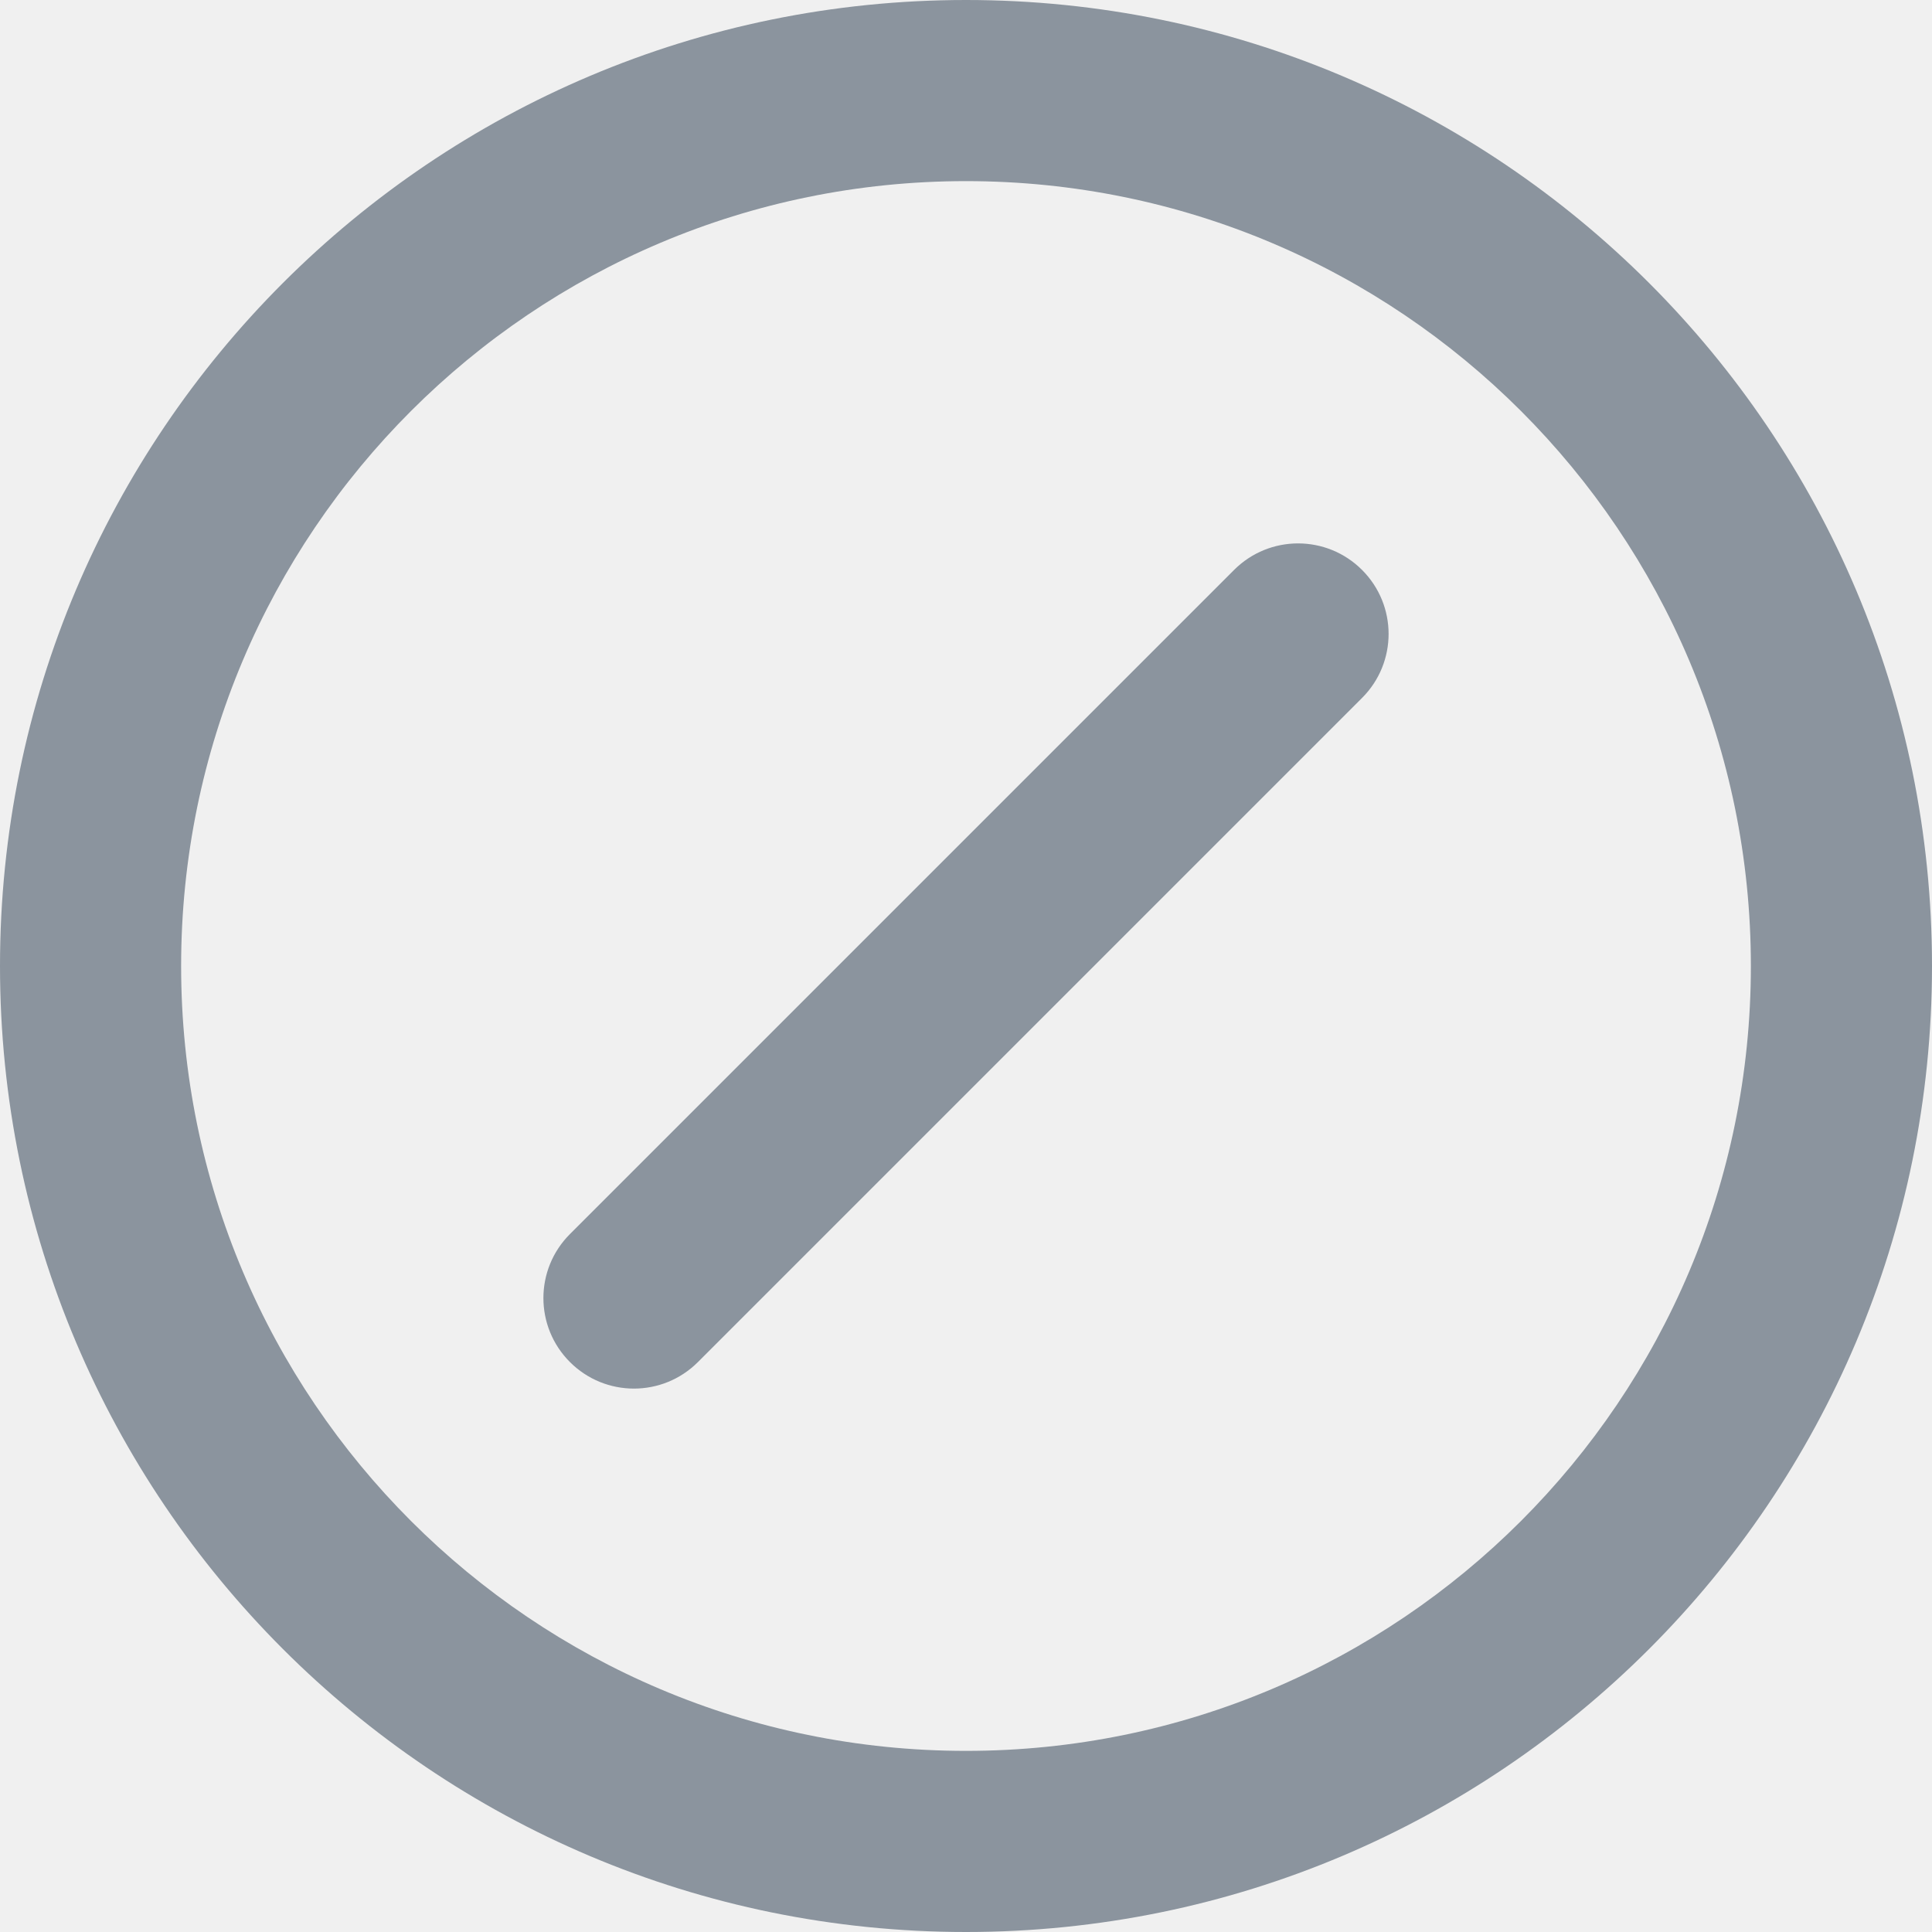
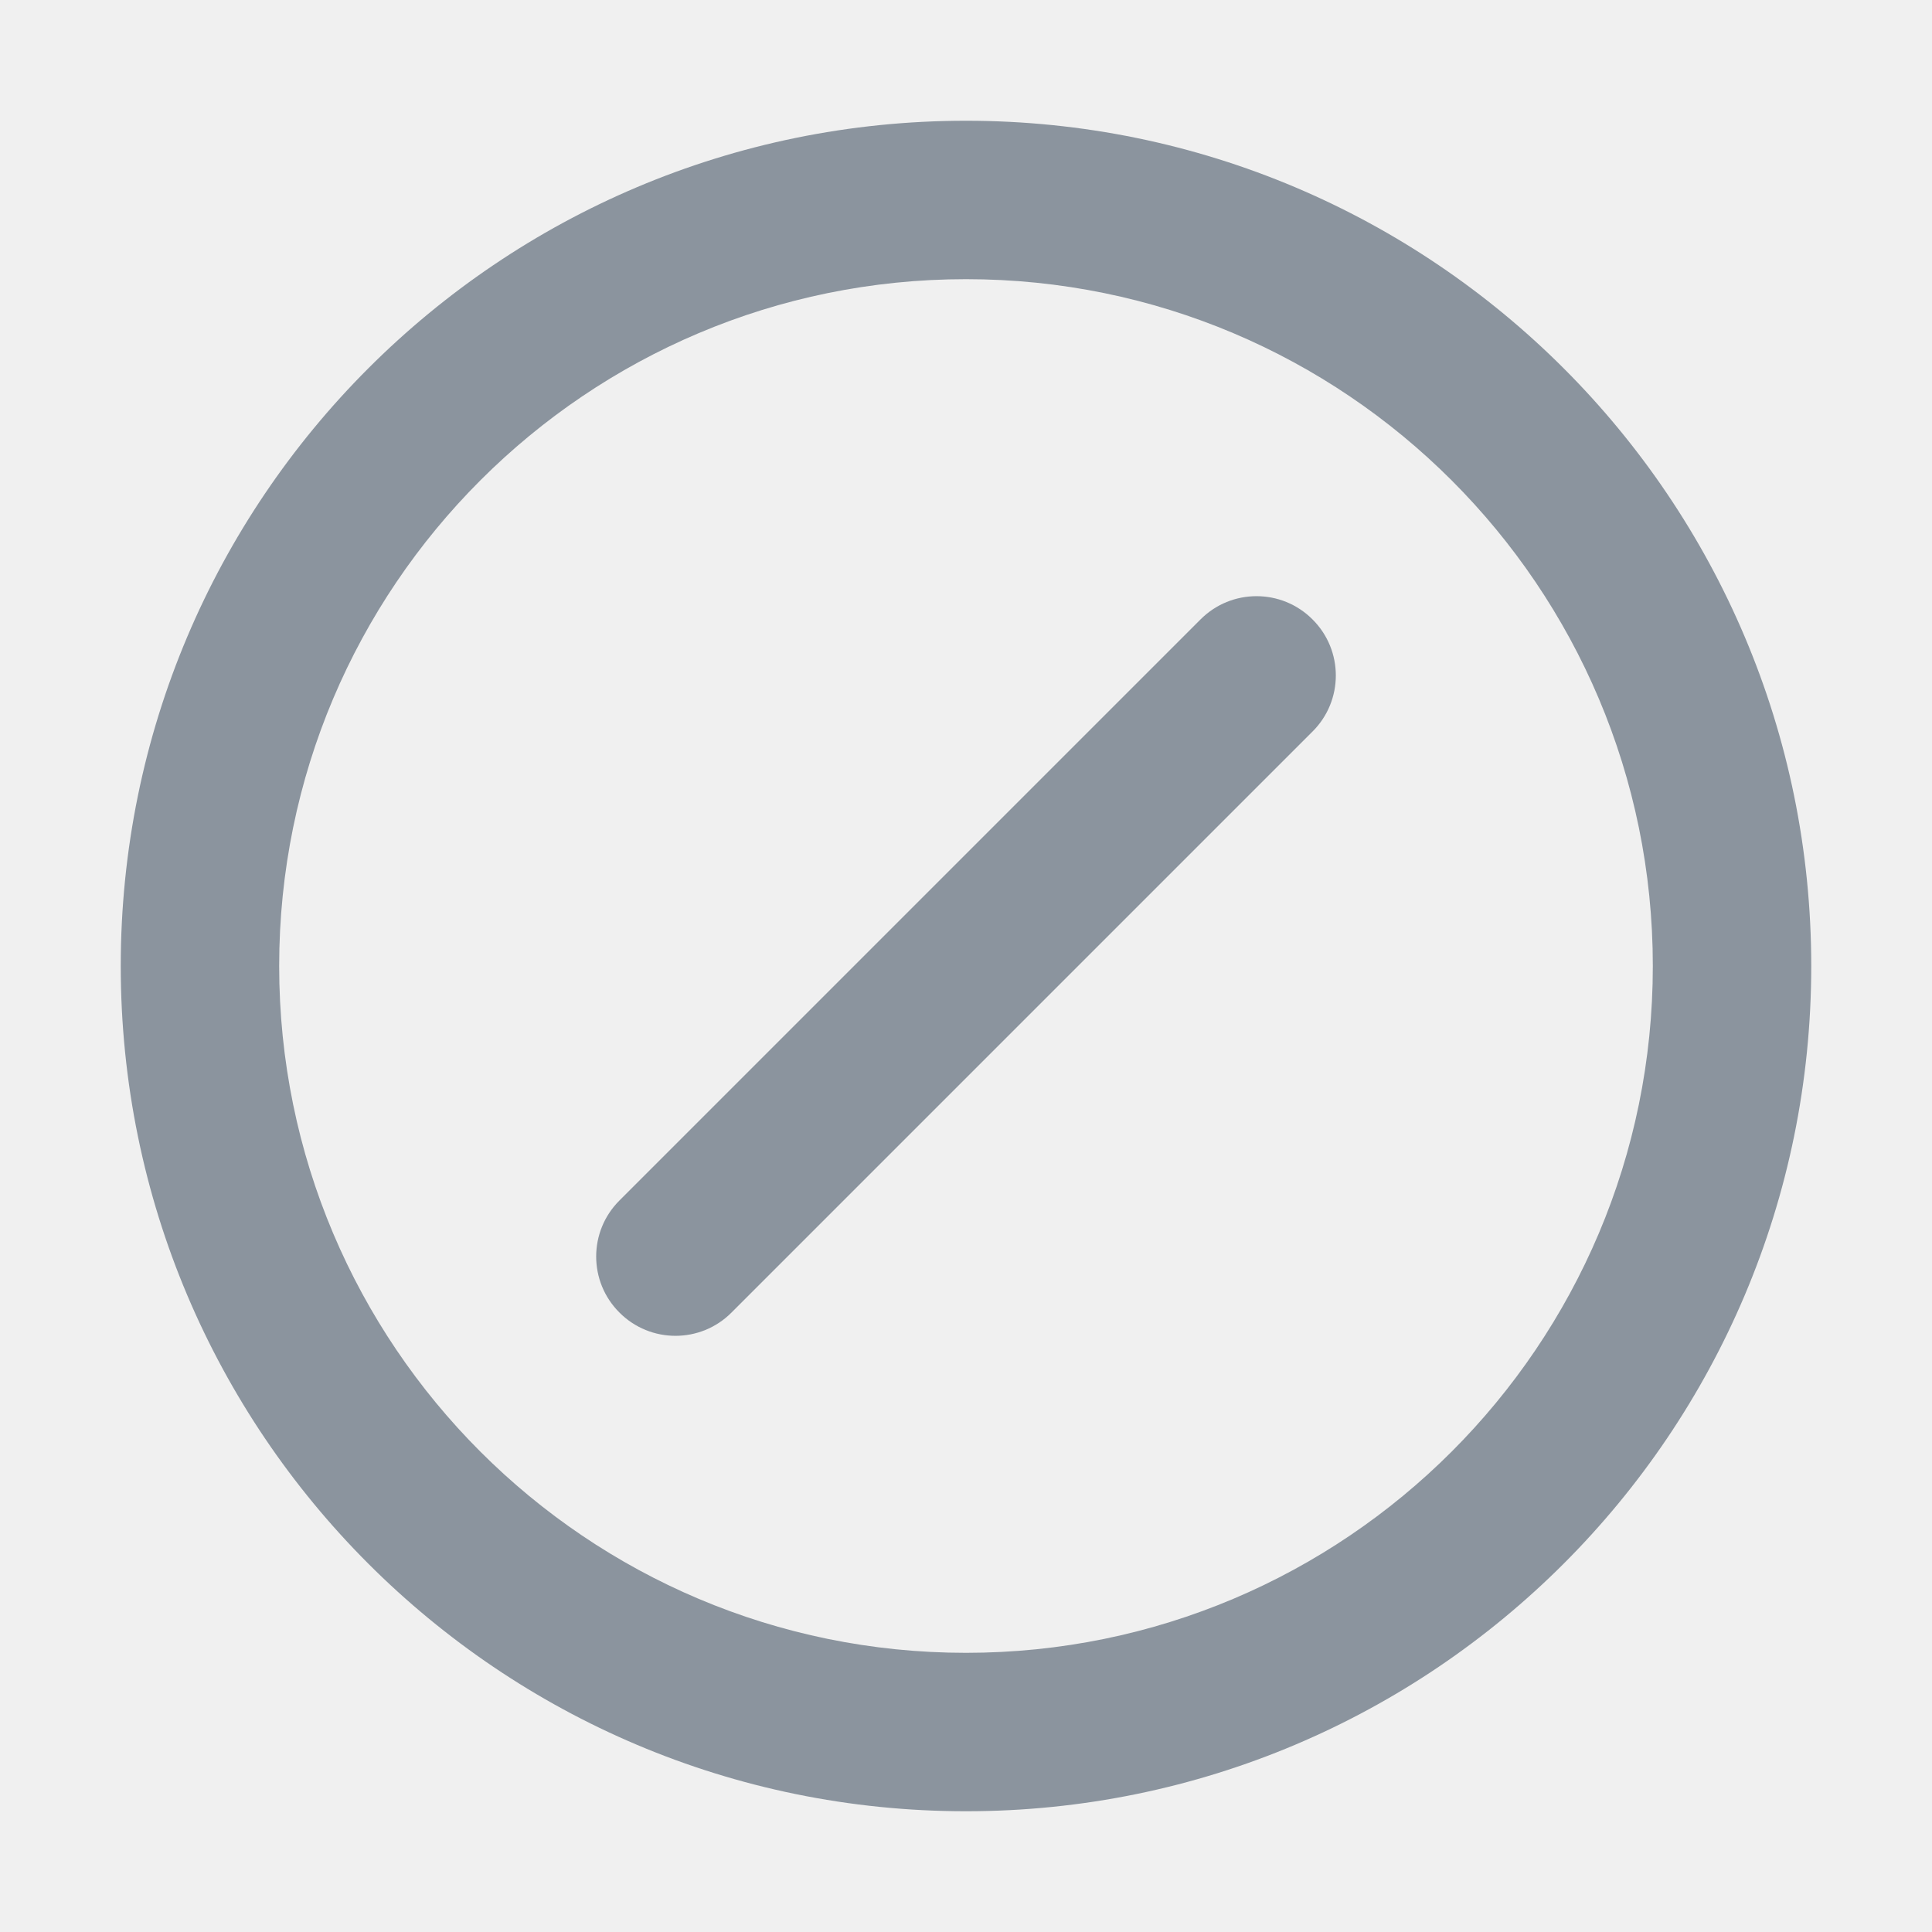
<svg xmlns="http://www.w3.org/2000/svg" width="16" height="16" viewBox="0 0 16 16" fill="none">
-   <g clip-path="url(#clip0_95_181621)">
-     <path fill-rule="evenodd" clip-rule="evenodd" d="M1.5 8C1.5 4.41 4.41 1.5 8 1.5C11.59 1.5 14.5 4.41 14.5 8C14.5 11.59 11.59 14.5 8 14.5C4.41 14.5 1.5 11.59 1.5 8ZM8 0C3.582 0 0 3.582 0 8C0 12.418 3.582 16 8 16C12.418 16 16 12.418 16 8C16 3.582 12.418 0 8 0ZM11.28 5.78C11.573 5.487 11.573 5.013 11.28 4.72C10.987 4.427 10.513 4.427 10.22 4.72L4.72 10.22C4.427 10.513 4.427 10.987 4.72 11.28C5.013 11.573 5.487 11.573 5.78 11.28L11.28 5.78Z" fill="#8B949E" />
+   <g clip-path="url(#clip0_204_199786)">
+     <path fill-rule="evenodd" clip-rule="evenodd" d="M2.312 8C2.312 4.859 4.859 2.312 8 2.312C11.141 2.312 13.688 4.859 13.688 8C13.688 11.141 11.141 13.688 8 13.688C4.859 13.688 2.312 11.141 2.312 8ZM8 1C4.134 1 1 4.134 1 8C1 11.866 4.134 15 8 15C11.866 15 15 11.866 15 8C15 4.134 11.866 1 8 1ZM10.87 6.058C11.127 5.802 11.127 5.386 10.87 5.13C10.614 4.873 10.198 4.873 9.942 5.13L5.13 9.942C4.873 10.198 4.873 10.614 5.13 10.87C5.386 11.127 5.802 11.127 6.058 10.87L10.87 6.058Z" fill="#8B949E" />
  </g>
  <defs>
-     <clipPath id="clip0_95_181621">
-       <rect width="16" height="16" fill="white" />
+     <clipPath id="clip0_204_199786">
+       <rect width="14" height="14" fill="white" transform="translate(1 1)" />
    </clipPath>
  </defs>
</svg>
